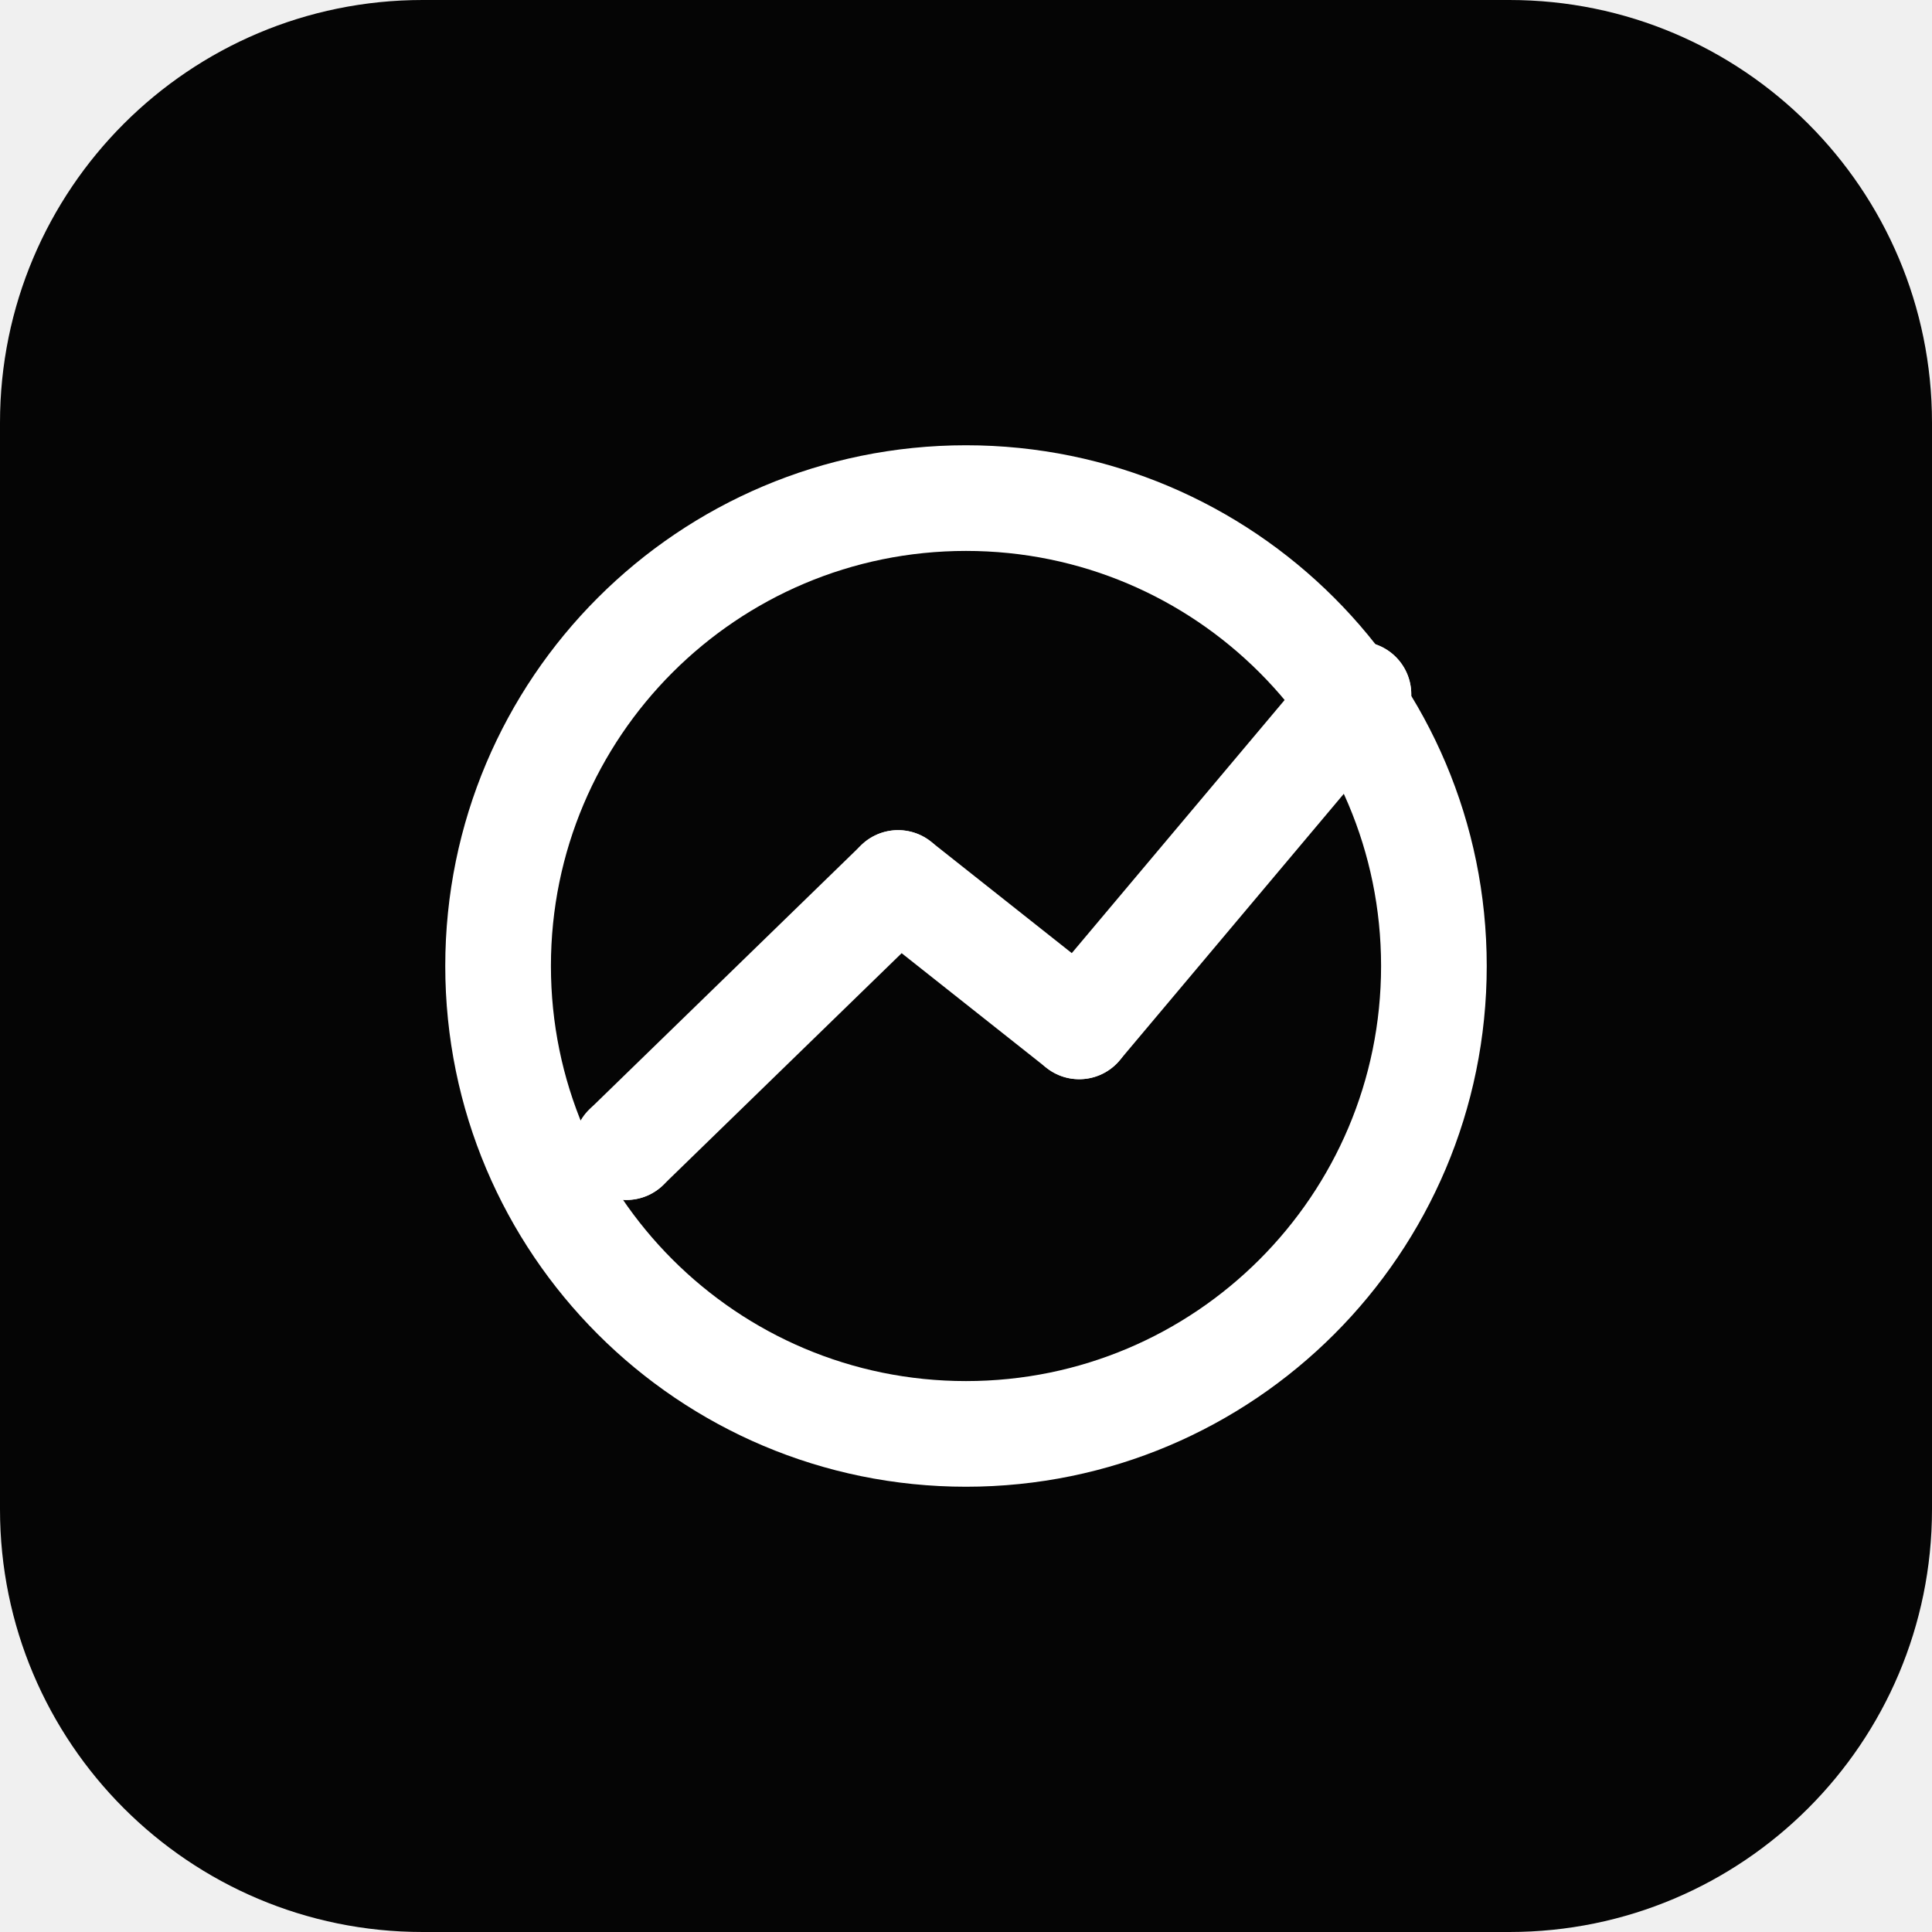
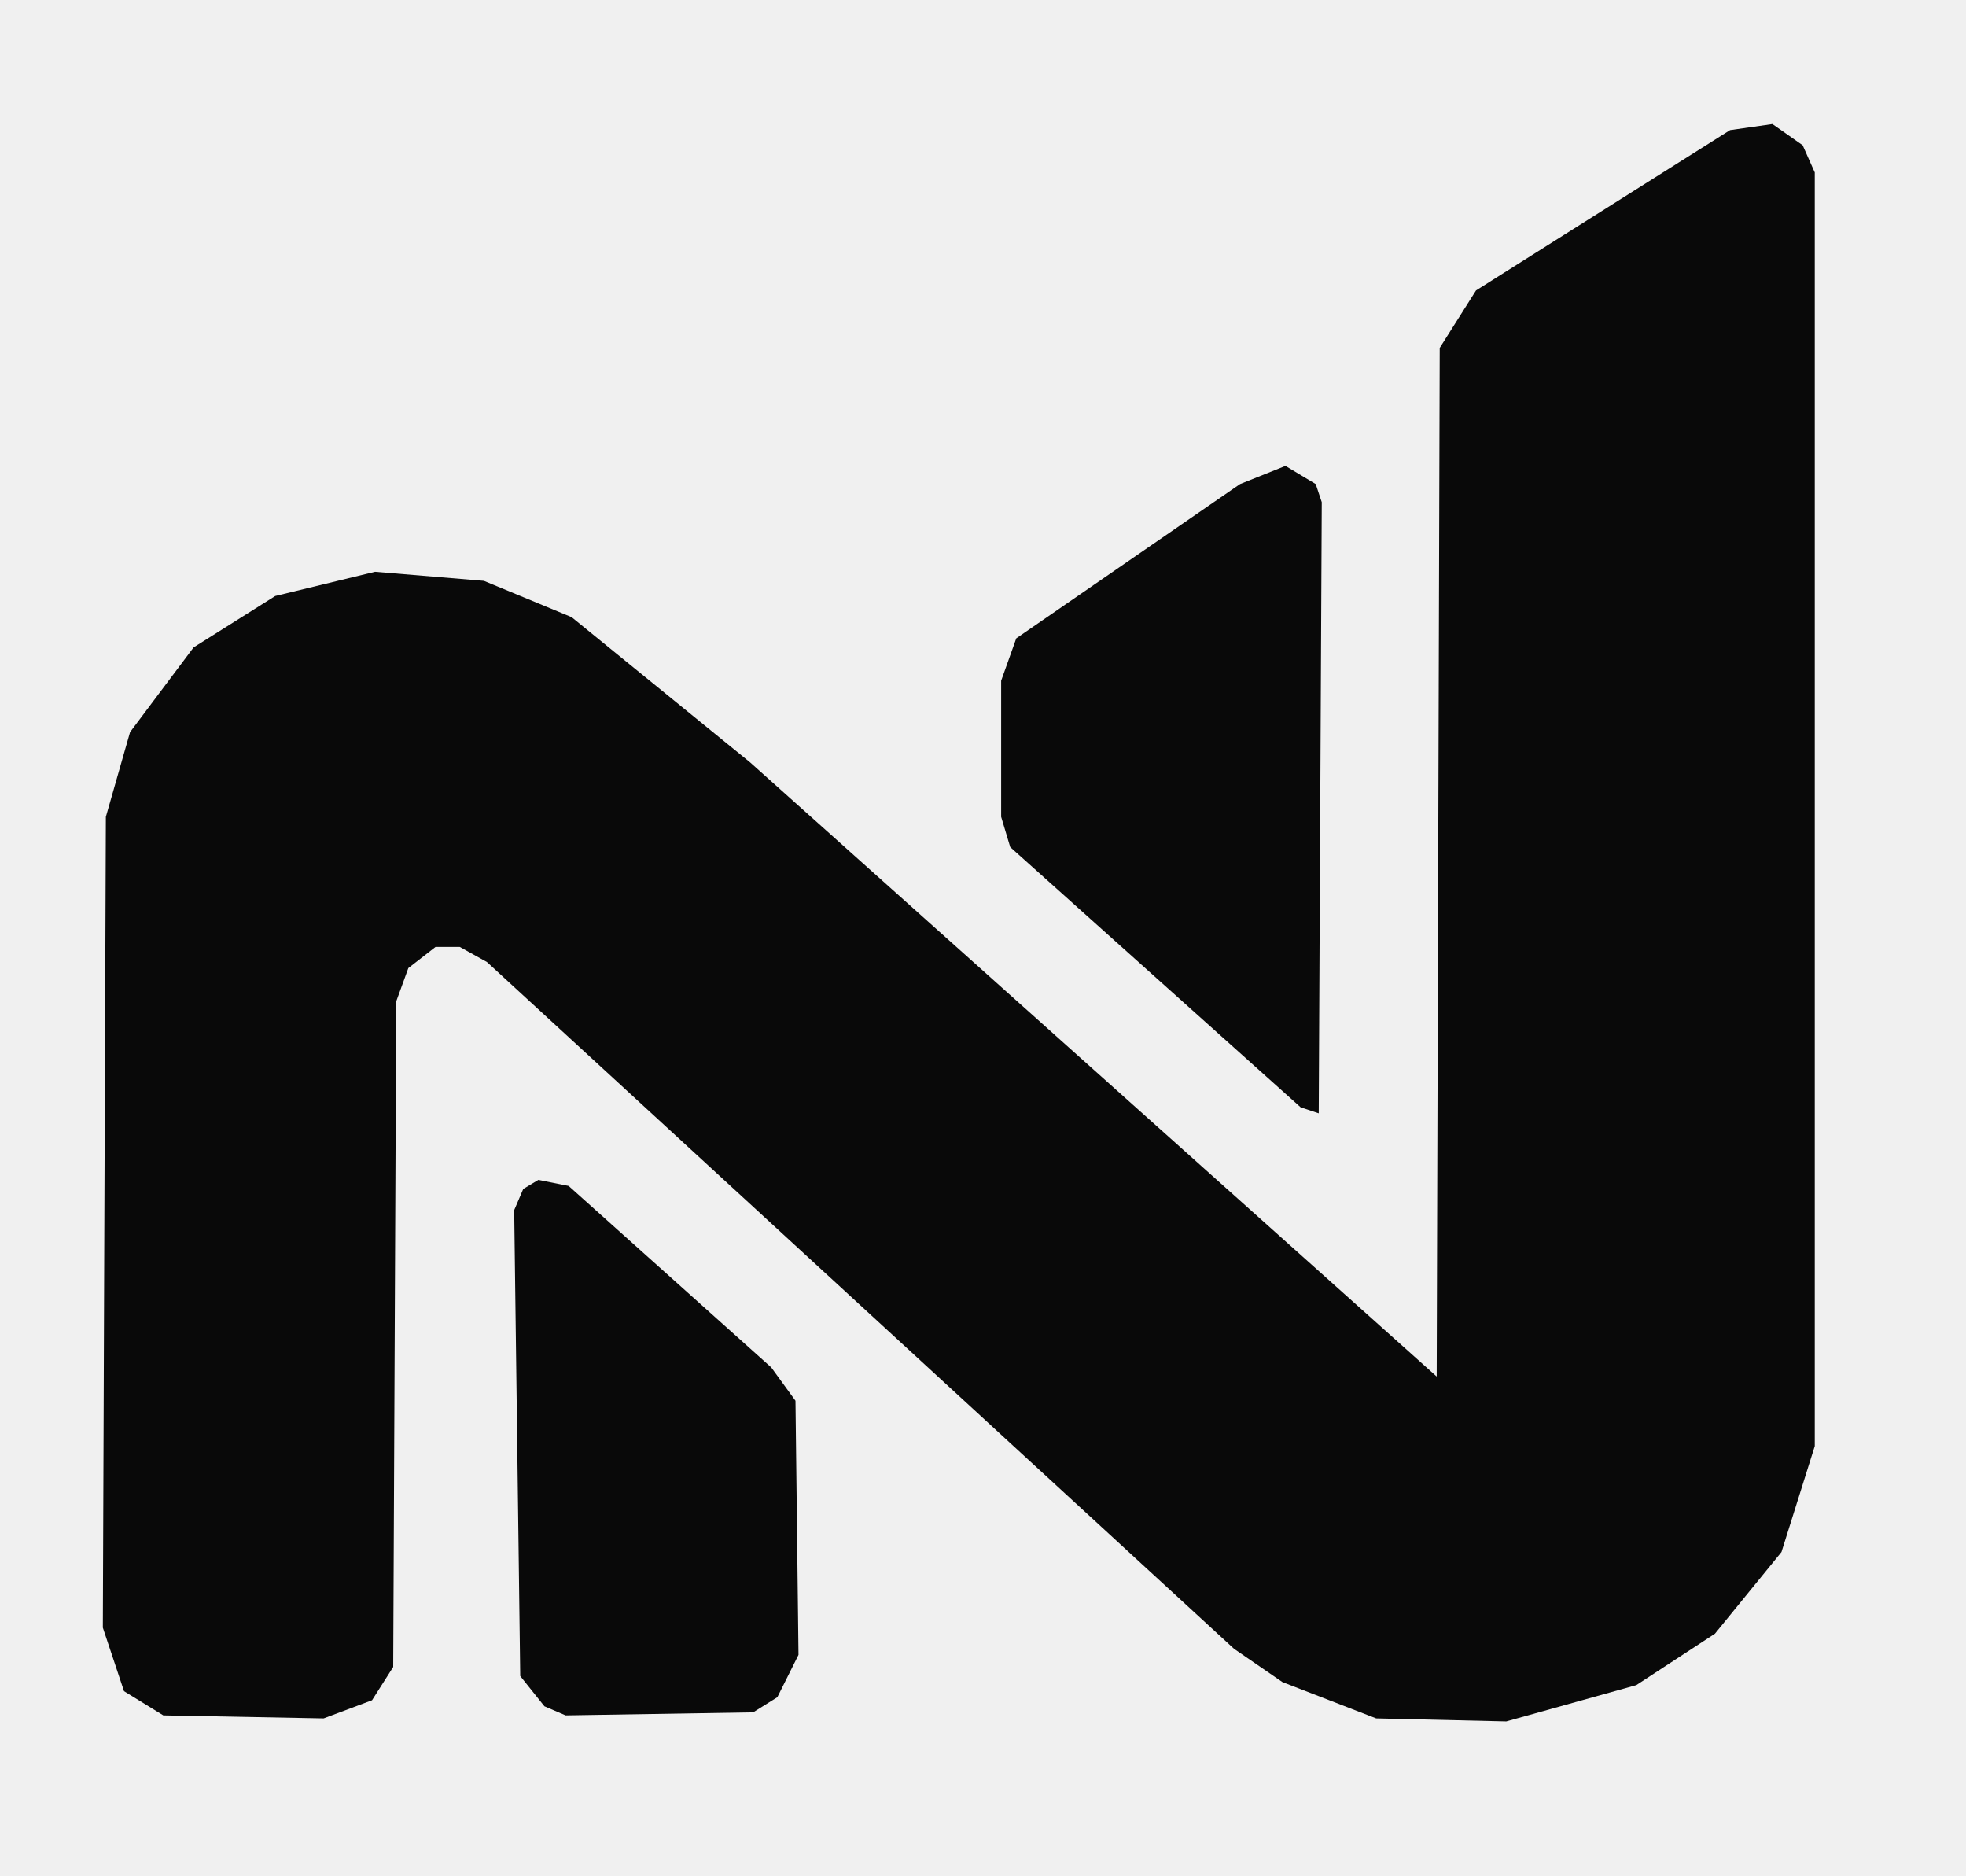
- <svg xmlns="http://www.w3.org/2000/svg" viewBox="0 0 512 512">
-   <rect width="512" height="512" rx="112" fill="#050505" />
-   <circle cx="256" cy="256" r="124" fill="none" stroke="#fff" stroke-width="28" />
-   <path d="M166 304l72-70 48 38 74-88" fill="none" stroke="#fff" stroke-width="28" stroke-linecap="round" stroke-linejoin="round" />
-   <circle cx="166" cy="304" r="14" fill="#fff" />
-   <circle cx="238" cy="234" r="14" fill="#fff" />
-   <circle cx="286" cy="272" r="14" fill="#fff" />
-   <circle cx="360" cy="184" r="14" fill="#fff" />
+ <svg xmlns="http://www.w3.org/2000/svg" viewBox="450 450 650 620" fill="#090909">
+   <path d="M 1046 498 L 1036 491 L 1022 493 L 938 546 L 926 565 L 925 905 L 698 702 L 639 654 L 610 642 L 574 639 L 541 647 L 514 664 L 493 692 L 485 720 L 484 988 L 491 1009 L 504 1017 L 557 1018 L 573 1012 L 580 1001 L 581 781 L 585 770 L 594 763 L 602 763 L 611 768 L 858 995 L 874 1006 L 905 1018 L 948 1019 L 991 1007 L 1017 990 L 1039 963 L 1050 928 L 1050 507 Z" />
+   <path d="M 628 840 L 623 843 L 620 850 L 622 1004 L 630 1014 L 637 1017 L 699 1016 L 707 1011 L 714 997 L 713 913 L 705 902 L 638 842 Z" />
+   <path d="M 875 604 L 860 610 L 786 661 L 781 675 L 781 720 L 784 730 L 880 816 L 886 818 L 887 616 L 885 610 Z" />
</svg>
